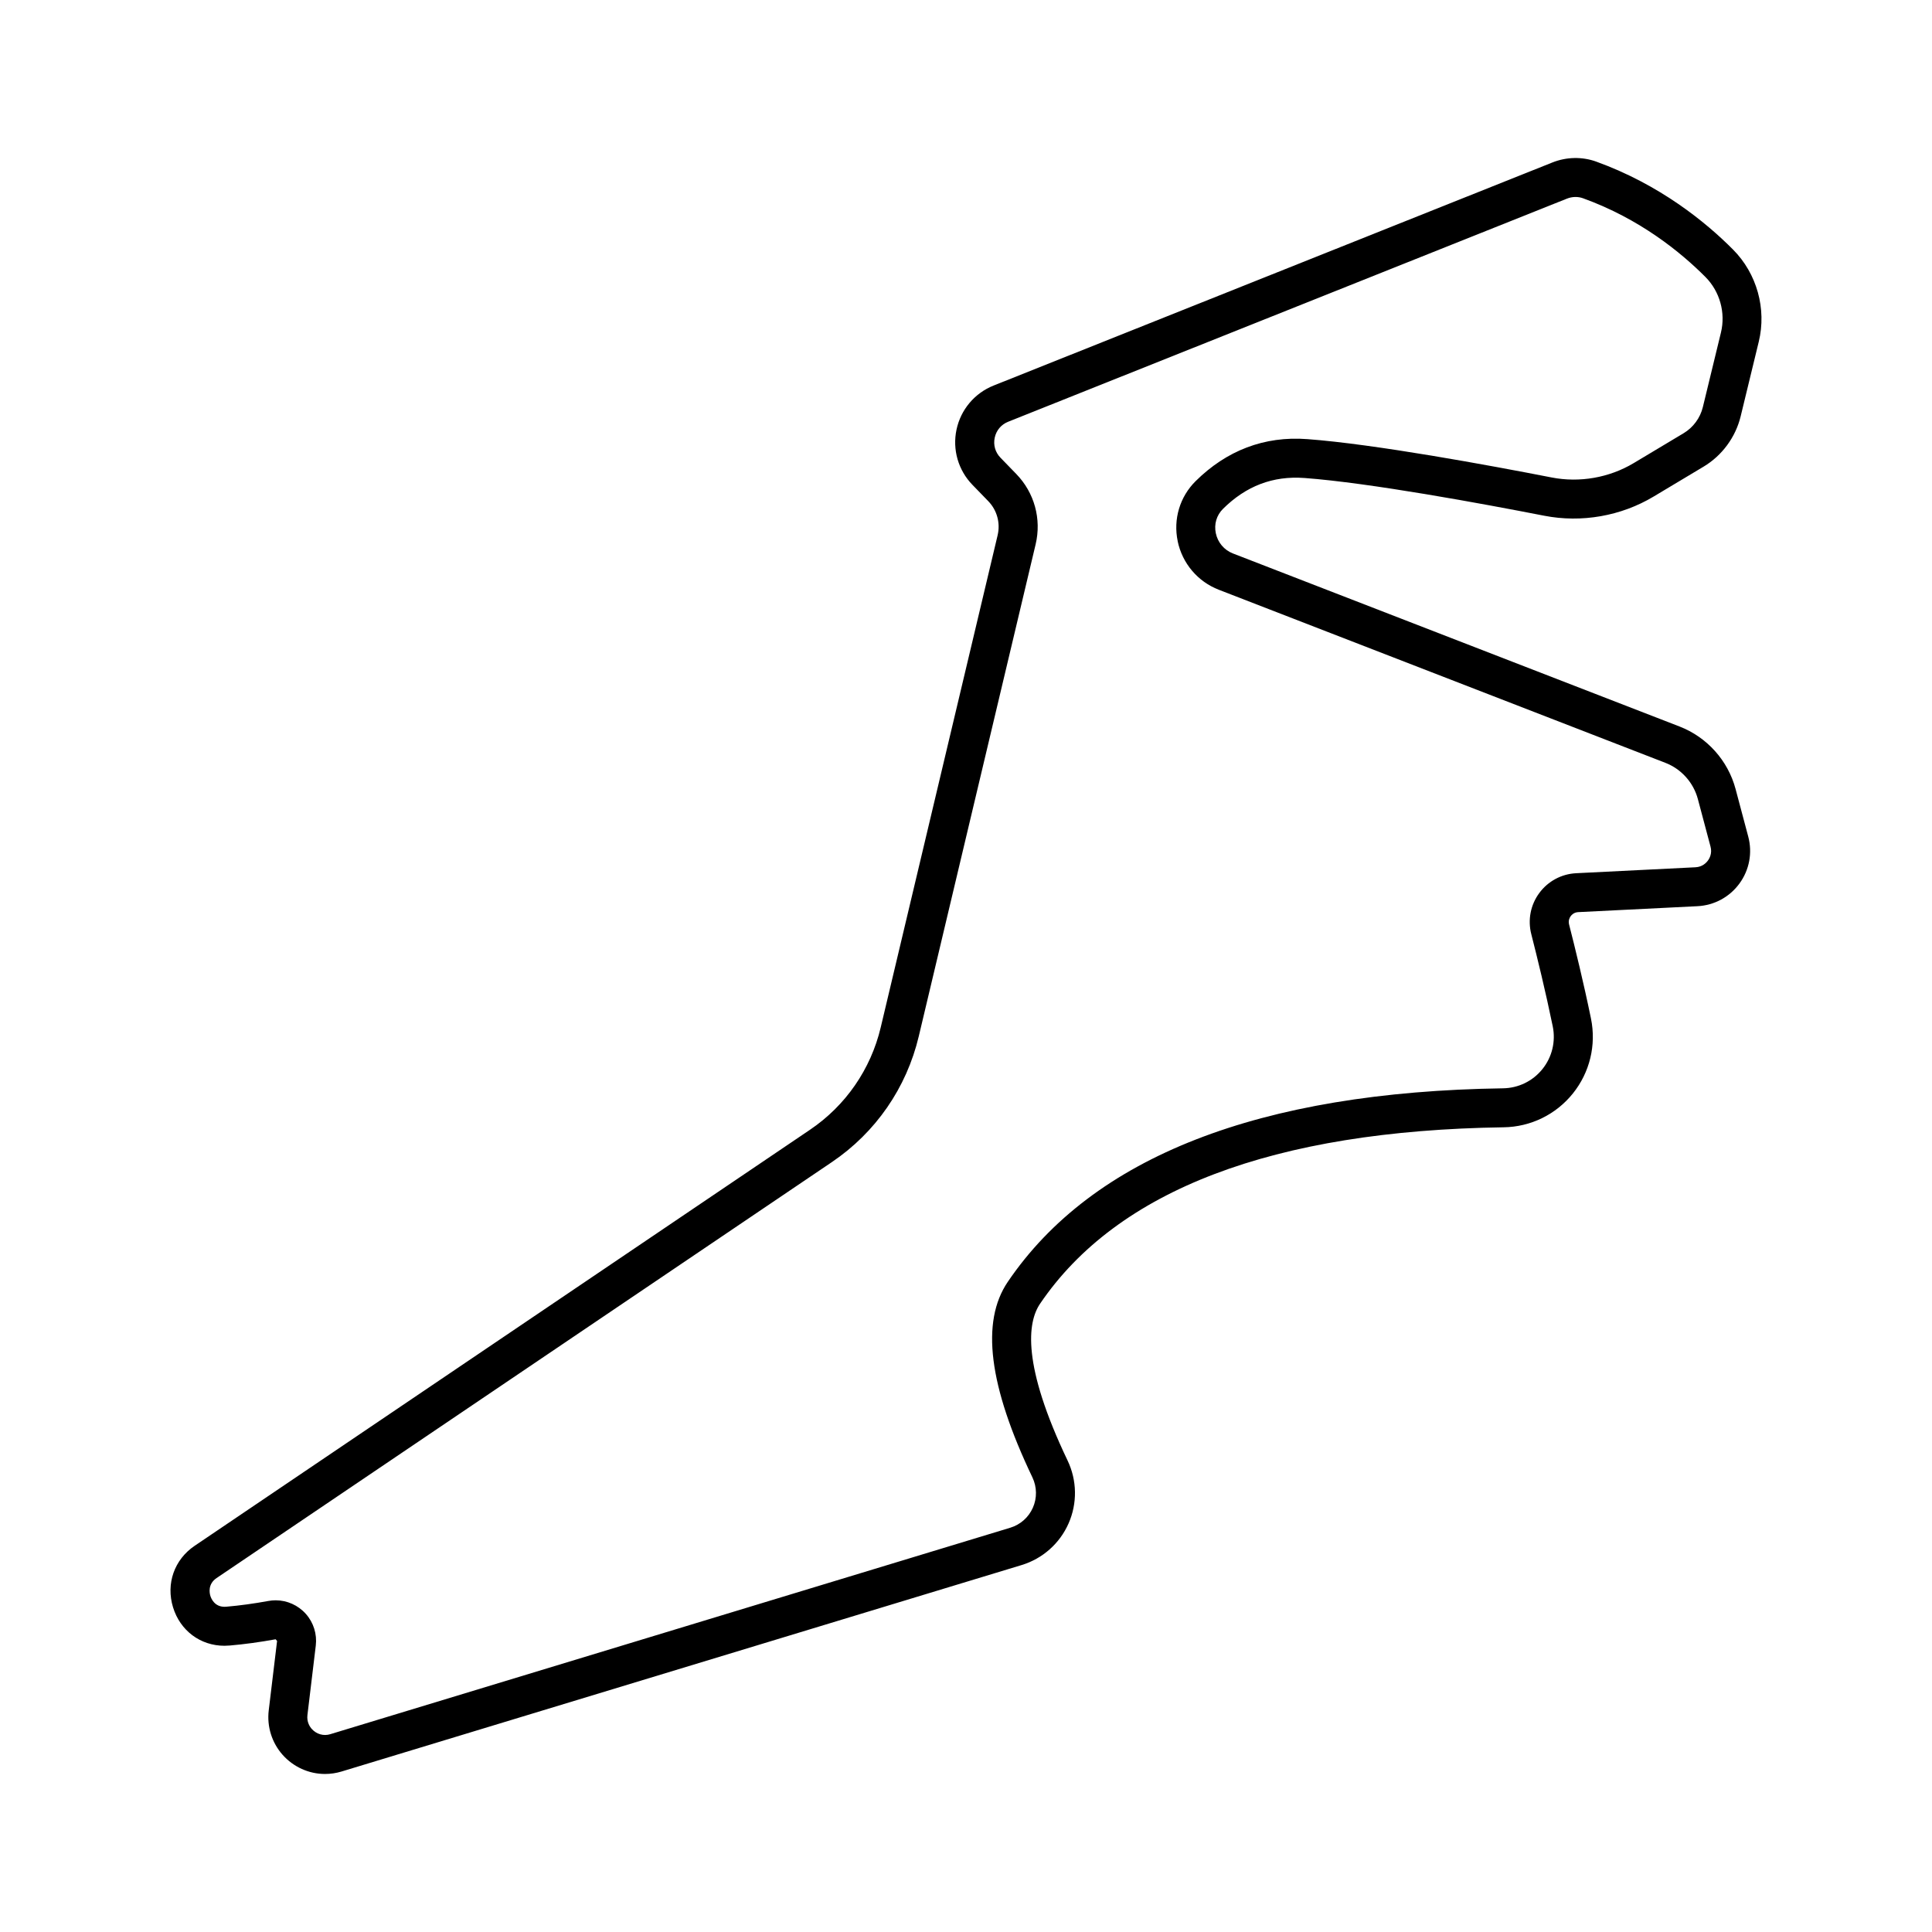
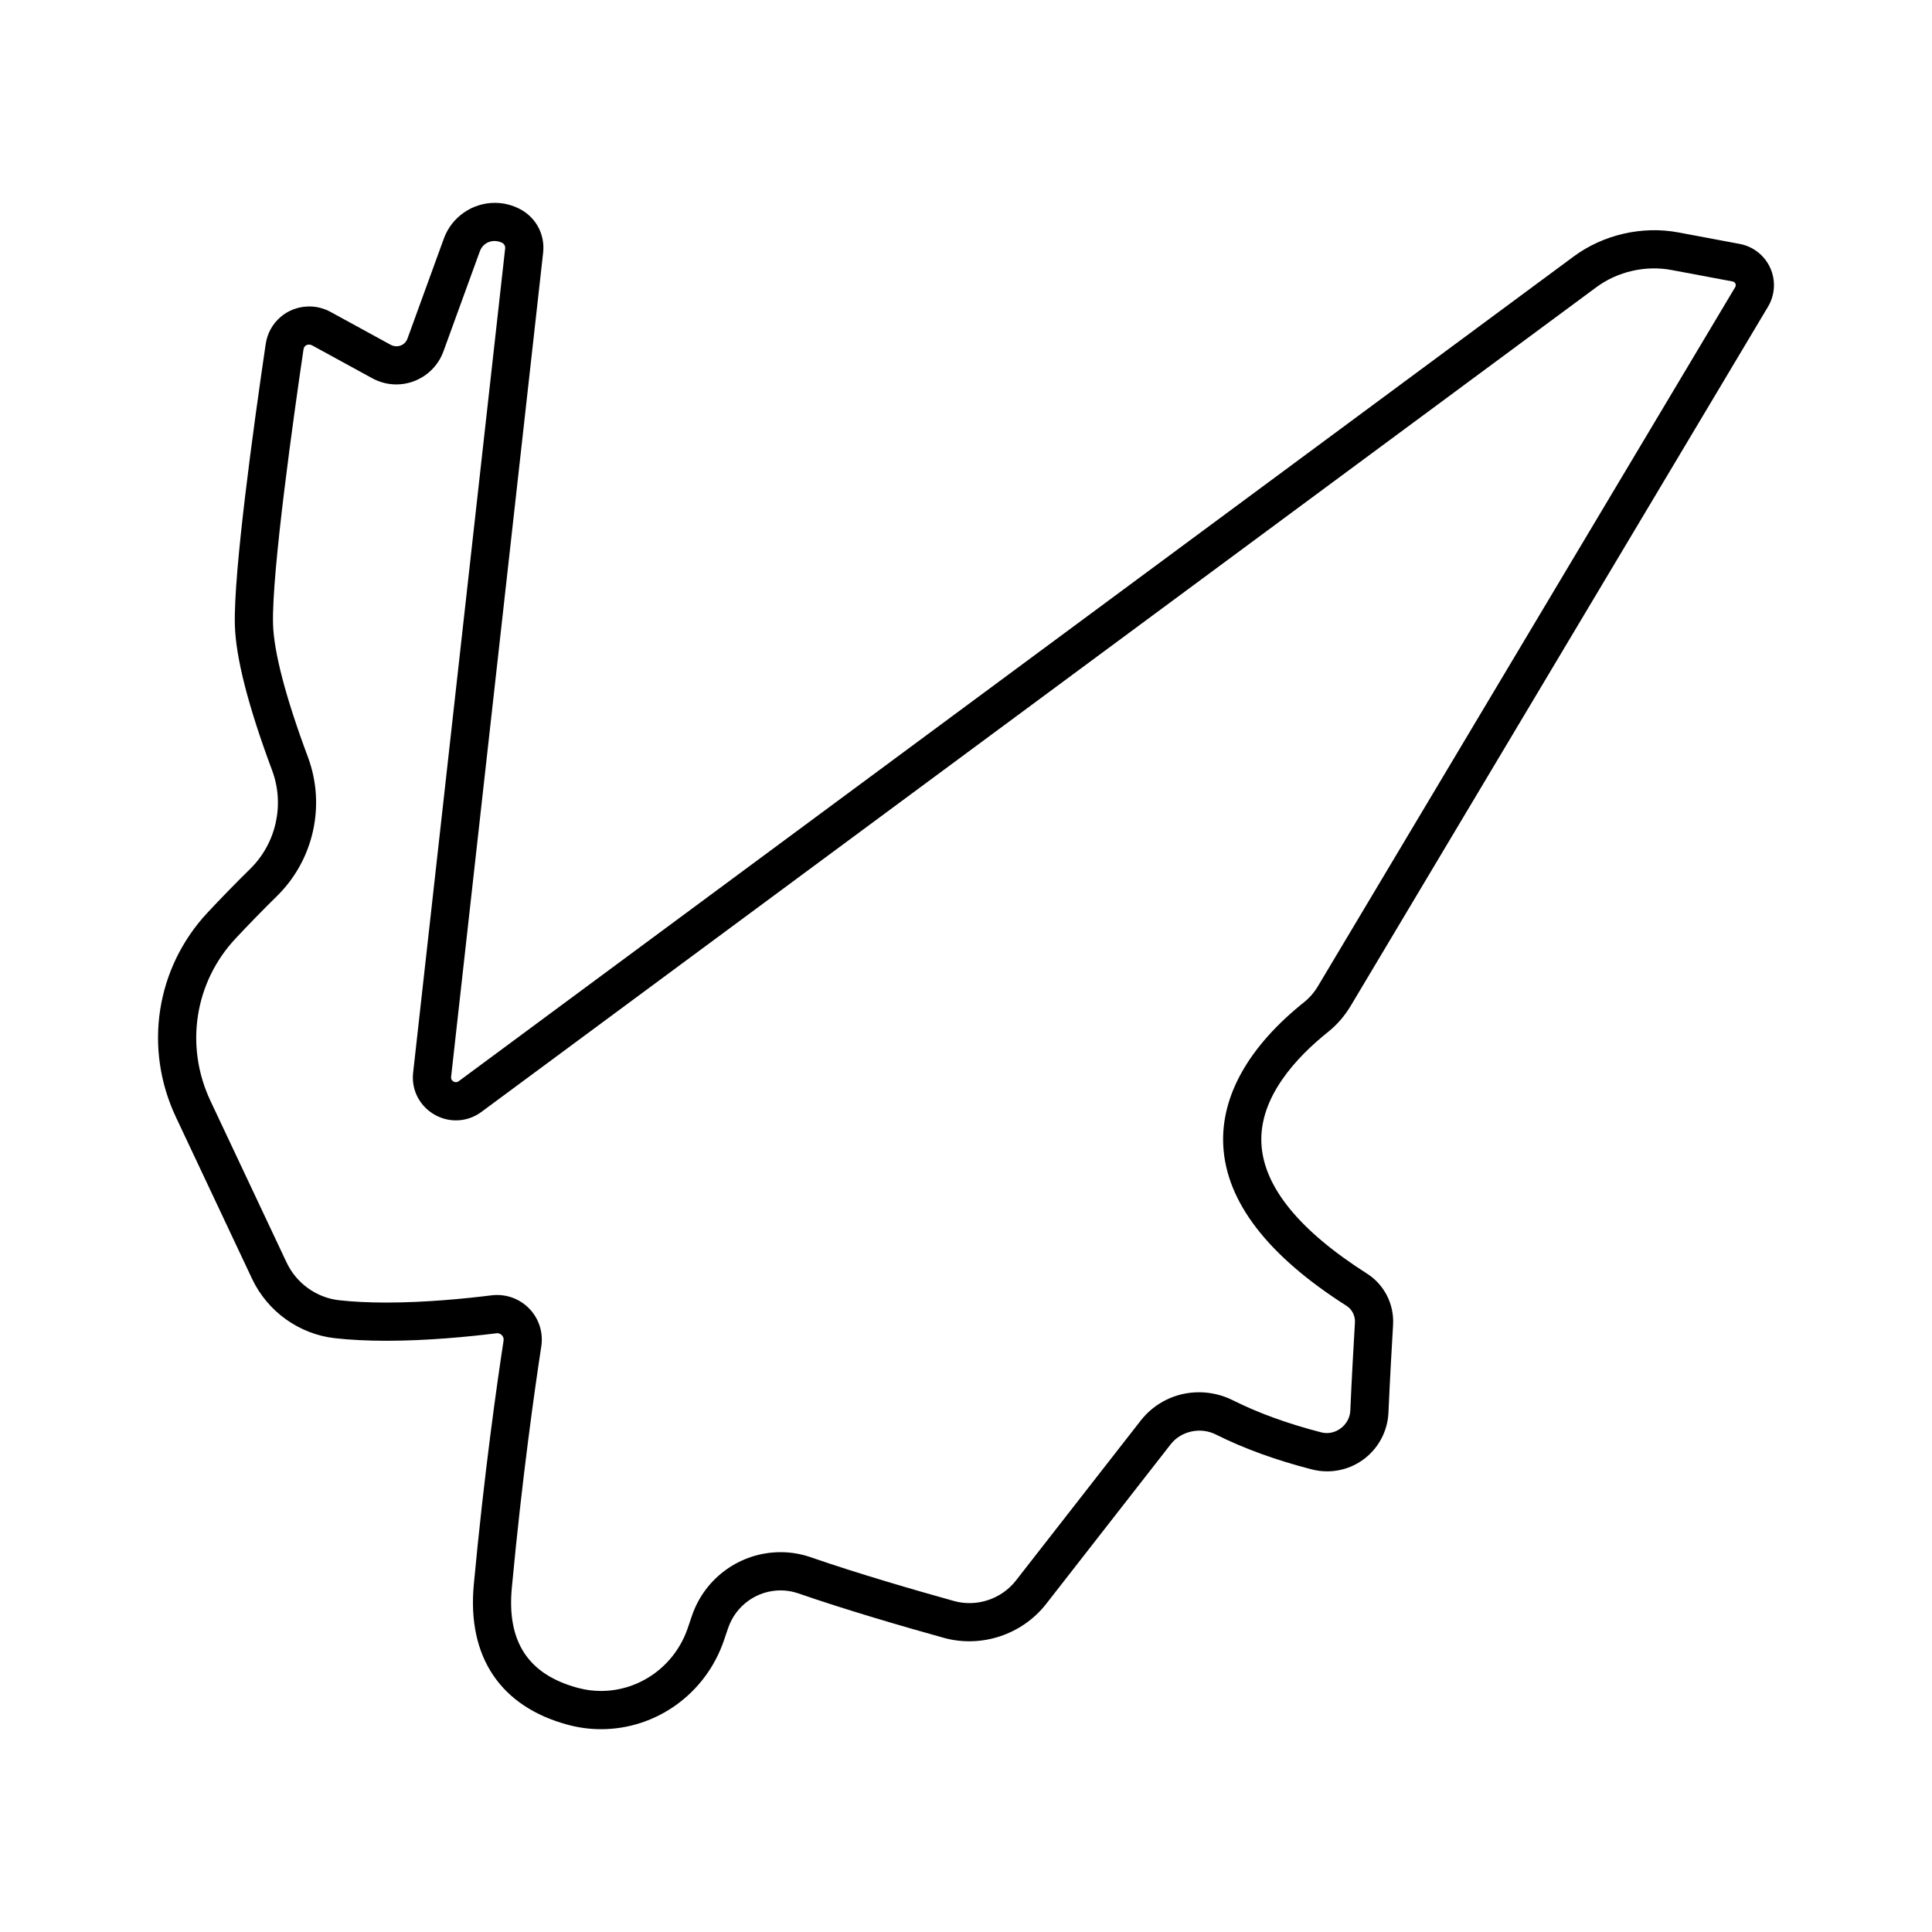
<svg xmlns="http://www.w3.org/2000/svg" fill="#000000" width="800px" height="800px" version="1.1" viewBox="144 144 512 512">
-   <path d="M 489.68 270.67 C 507.02 271.959 536.93 277.49 553.219 280.67 C 563.129 282.604 573.586 280.772 582.235 275.588 L 595.473 267.662 C 600.367 264.733 603.946 259.873 605.293 254.33 L 610.09 234.56 C 612.207 225.849 609.594 216.49 603.274 210.138 C 596.055 202.876 583.907 192.943 567.028 186.833 C 563.305 185.485 559.122 185.568 555.391 187.06 L 407.321 246.173 C 402.293 248.181 398.618 252.54 397.489 257.837 C 396.36 263.13 397.938 268.607 401.704 272.485 L 405.887 276.797 C 408.223 279.203 409.153 282.59 408.379 285.856 L 377.402 416.266 C 374.766 427.375 368.105 437.012 358.648 443.403 L 195.588 553.653 C 190.194 557.301 187.94 563.696 189.854 569.946 C 191.752 576.141 197.104 580.145 203.487 580.145 C 203.823 580.145 204.159 580.133 204.921 580.078 C 208.76 579.746 212.807 579.196 217.046 578.426 L 217.428 578.879 L 215.217 597.27 C 214.702 601.54 216.042 605.829 218.885 609.036 C 221.757 612.267 225.85 614.122 230.131 614.122 C 231.612 614.122 233.092 613.899 234.53 613.466 L 414.741 558.755 C 420.304 557.063 424.839 553.044 427.182 547.724 C 429.53 542.396 429.436 536.322 426.924 531.064 C 414.803 505.685 416.268 494.451 419.631 489.494 C 440.096 459.349 481.428 443.623 542.471 442.744 C 549.643 442.642 556.33 439.377 560.819 433.795 C 565.316 428.205 567.066 420.959 565.624 413.92 C 563.694 404.517 561.405 395.174 559.823 388.994 C 559.558 387.943 559.976 387.162 560.253 386.787 C 560.526 386.412 561.151 385.779 562.23 385.724 L 593.847 384.15 C 598.292 383.927 602.351 381.736 604.976 378.138 C 607.601 374.544 608.448 370.013 607.304 365.712 L 603.948 353.107 C 601.94 345.553 596.386 339.361 589.096 336.533 L 470.746 290.674 C 468.414 289.772 466.715 287.764 466.203 285.303 C 465.703 282.897 466.399 280.545 468.117 278.842 C 474.195 272.819 481.301 270.053 489.683 270.674 L 489.68 270.67 Z M 456.09 287.4 C 457.32 293.302 461.402 298.127 467.012 300.298 L 585.352 346.161 C 589.571 347.798 592.789 351.384 593.954 355.763 L 597.309 368.368 C 597.774 370.114 597.079 371.426 596.618 372.051 C 596.161 372.68 595.122 373.747 593.317 373.836 L 561.7 375.411 C 557.805 375.606 554.243 377.52 551.927 380.661 C 549.61 383.801 548.837 387.774 549.805 391.552 C 551.356 397.622 553.602 406.794 555.493 415.993 C 556.313 420.008 555.321 424.137 552.759 427.321 C 550.204 430.5 546.395 432.356 542.31 432.414 C 477.697 433.344 433.54 450.598 411.08 483.691 C 403.877 494.296 406.009 511.246 417.595 535.511 C 418.81 538.054 418.857 540.984 417.724 543.554 C 416.595 546.117 414.412 548.051 411.732 548.863 L 231.532 603.578 C 229.739 604.137 227.844 603.562 226.614 602.18 C 226.094 601.594 225.255 600.336 225.473 598.5 L 227.684 580.105 C 228.051 577.058 227.094 573.999 225.063 571.711 C 223.028 569.417 220.106 568.097 217.055 568.097 C 216.411 568.097 215.755 568.156 215.098 568.277 C 211.282 568.976 207.563 569.484 204.047 569.789 L 203.504 569.816 C 200.84 569.816 199.954 567.601 199.747 566.918 C 199.532 566.218 199.016 563.808 201.387 562.207 L 364.457 451.967 C 376.062 444.119 384.234 432.295 387.477 418.658 L 418.454 288.248 C 420.044 281.533 418.13 274.564 413.325 269.615 L 409.138 265.298 C 407.755 263.873 407.196 261.939 407.61 259.994 C 408.028 258.044 409.325 256.505 411.173 255.767 L 559.233 196.65 C 560.624 196.091 562.17 196.052 563.526 196.545 C 578.608 201.998 589.491 210.904 595.967 217.416 C 599.772 221.24 601.342 226.876 600.069 232.123 L 595.272 251.893 C 594.573 254.764 592.717 257.283 590.182 258.803 L 576.944 266.729 C 570.463 270.608 562.612 271.975 555.214 270.537 C 538.698 267.311 508.331 261.701 490.46 260.373 C 479.015 259.502 469.015 263.424 460.862 271.498 C 456.667 275.643 454.889 281.588 456.1 287.396 L 456.09 287.4 Z" />
+   <path d="M 613.13 215 C 611.638 211.688 608.614 209.313 605.048 208.645 L 588.833 205.602 C 579.204 203.797 568.895 206.164 561.024 211.984 L 265.574 430.524 C 264.965 430.974 264.265 430.809 263.832 430.321 C 263.594 430.059 263.508 429.755 263.551 429.36 L 287.934 210.96 C 288.469 206.187 286.066 201.656 281.82 199.417 C 279.758 198.331 277.445 197.757 275.133 197.757 C 269.109 197.757 263.688 201.558 261.629 207.21 L 252 233.687 C 251.226 235.804 248.984 236.175 247.527 235.371 L 231.597 226.66 C 229.867 225.715 227.921 225.215 225.972 225.215 C 220.124 225.215 215.261 229.41 214.41 235.191 C 211.203 256.949 205.875 295.546 206.242 309.617 C 206.469 318.258 209.789 331.219 216.105 348.133 C 219.5 357.223 217.207 367.492 210.266 374.301 C 206.586 377.911 202.809 381.782 199.036 385.813 C 185.313 400.485 182.009 421.774 190.622 440.055 L 210.81 482.91 C 214.884 491.555 223.29 497.586 232.751 498.637 C 236.813 499.09 241.399 499.321 246.388 499.321 C 257.271 499.321 268.224 498.239 275.747 497.313 C 276.442 497.313 276.875 497.692 277.067 497.922 C 277.297 498.188 277.547 498.641 277.45 499.289 C 275.676 510.875 272.293 534.672 269.563 563.914 C 267.77 583.121 276.665 596.336 294.61 601.117 C 297.442 601.871 300.356 602.254 303.27 602.254 C 317.981 602.254 331.079 592.785 335.86 578.692 L 336.958 575.462 C 338.989 569.485 344.587 565.469 350.884 565.469 C 352.466 565.469 354.036 565.735 355.54 566.255 C 368.364 570.696 383.591 575.118 394.106 578.04 C 404.036 580.801 414.883 577.2 421.227 569.075 L 454.254 526.739 C 456.988 523.239 462.121 522.114 466.18 524.141 C 473.598 527.86 482.172 530.977 491.657 533.411 C 492.985 533.75 494.345 533.922 495.696 533.922 C 504.431 533.922 511.575 527.055 511.958 518.289 C 512.325 509.871 512.837 500.867 513.177 495.129 C 513.505 489.657 510.86 484.438 506.267 481.52 C 488.314 470.094 478.904 458.524 478.29 447.122 C 477.63 434.802 487.54 424.192 495.97 417.462 C 498.333 415.576 500.364 413.224 501.997 410.486 L 612.545 225.276 C 614.408 222.148 614.627 218.308 613.131 214.999 L 613.13 215 Z M 603.853 220.082 L 493.303 405.292 C 492.295 406.987 491.064 408.417 489.654 409.542 C 474.9 421.319 467.478 434.499 468.181 447.651 C 468.978 462.506 479.962 476.772 500.829 490.049 C 502.322 490.998 503.181 492.709 503.072 494.518 C 502.728 500.299 502.212 509.362 501.845 517.838 C 501.677 521.635 497.892 524.553 494.169 523.596 C 485.384 521.342 477.489 518.478 470.712 515.084 C 467.939 513.693 464.845 512.963 461.763 512.963 C 455.657 512.963 450.009 515.709 446.271 520.506 L 413.244 562.842 C 409.4 567.775 402.842 569.963 396.818 568.283 C 386.439 565.397 371.431 561.041 358.853 556.685 C 356.279 555.795 353.599 555.341 350.88 555.341 C 340.243 555.341 330.798 562.115 327.368 572.2 L 326.271 575.431 C 322.88 585.415 313.634 592.122 303.263 592.122 C 301.227 592.122 299.192 591.856 297.212 591.325 C 284.048 587.817 278.302 579.153 279.634 564.841 C 282.341 535.857 285.692 512.282 287.446 500.81 C 287.97 497.392 286.985 493.931 284.739 491.318 C 282.481 488.693 279.2 487.185 275.735 487.185 C 275.239 487.185 274.743 487.216 274.231 487.279 C 267.243 488.15 256.735 489.193 246.376 489.193 C 241.763 489.193 237.552 488.986 233.864 488.576 C 227.872 487.908 222.544 484.08 219.958 478.591 L 199.77 435.739 C 192.935 421.235 195.548 404.348 206.419 392.723 C 210.095 388.798 213.77 385.028 217.345 381.524 C 227.142 371.923 230.376 357.426 225.587 344.59 C 219.743 328.949 216.552 316.766 216.357 309.352 C 215.997 295.547 221.876 253.922 224.419 236.668 C 224.63 235.215 225.962 235.114 226.735 235.539 L 242.665 244.25 C 244.619 245.317 246.818 245.879 249.029 245.879 C 254.595 245.879 259.611 242.364 261.509 237.141 L 271.138 210.664 C 272.161 207.844 275.13 207.328 277.095 208.367 C 277.634 208.652 277.938 209.226 277.872 209.832 L 253.489 428.232 C 253.122 431.505 254.114 434.642 256.282 437.068 C 258.466 439.509 261.587 440.912 264.841 440.912 C 267.266 440.912 269.598 440.134 271.591 438.662 L 567.041 220.122 C 572.681 215.95 580.072 214.262 586.959 215.551 L 603.178 218.594 C 603.599 218.672 603.803 218.946 603.9 219.161 C 603.998 219.379 604.072 219.715 603.849 220.083 L 603.853 220.082 Z" />
</svg>
